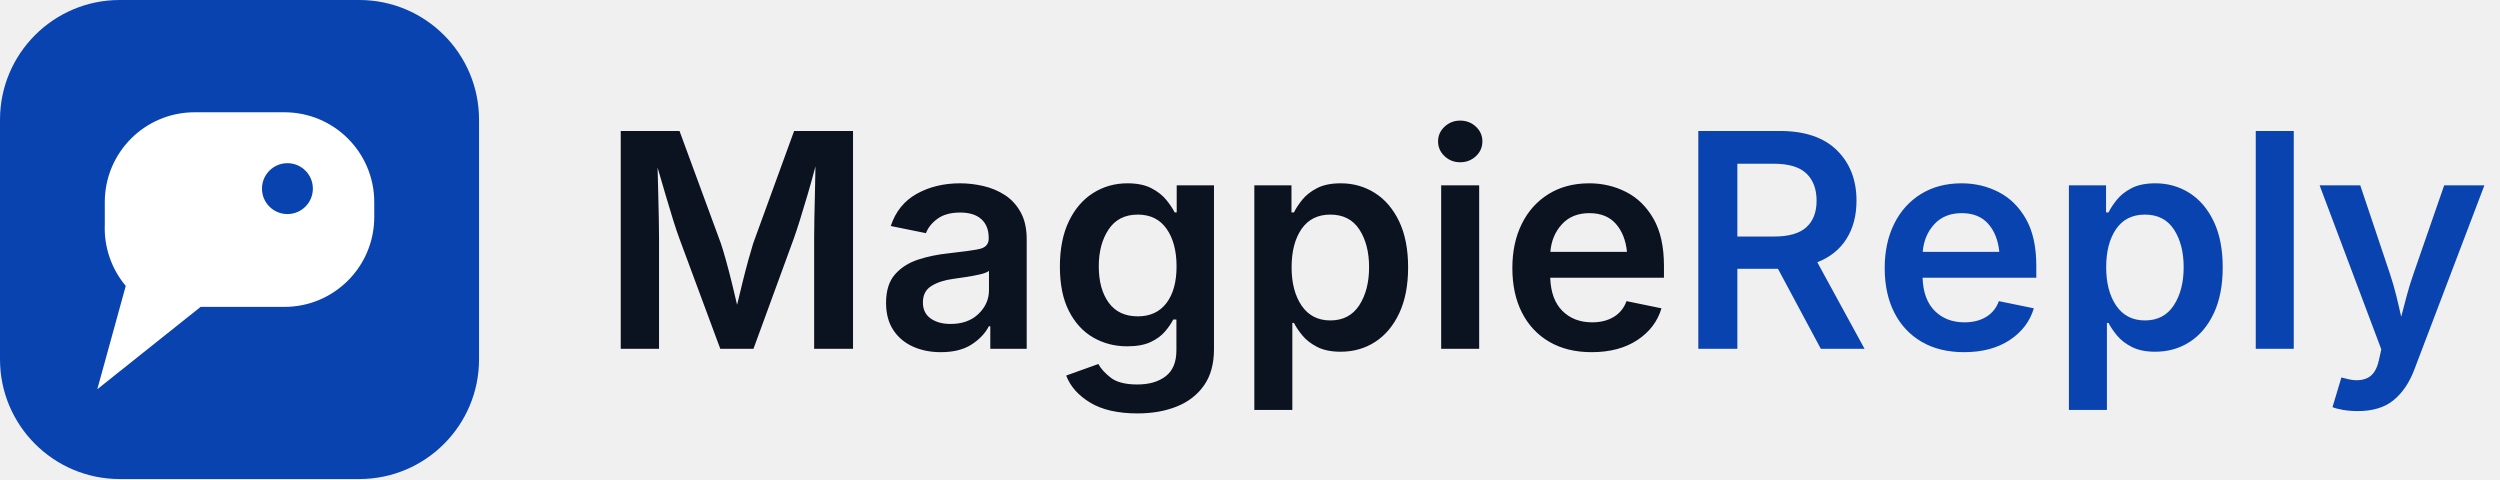
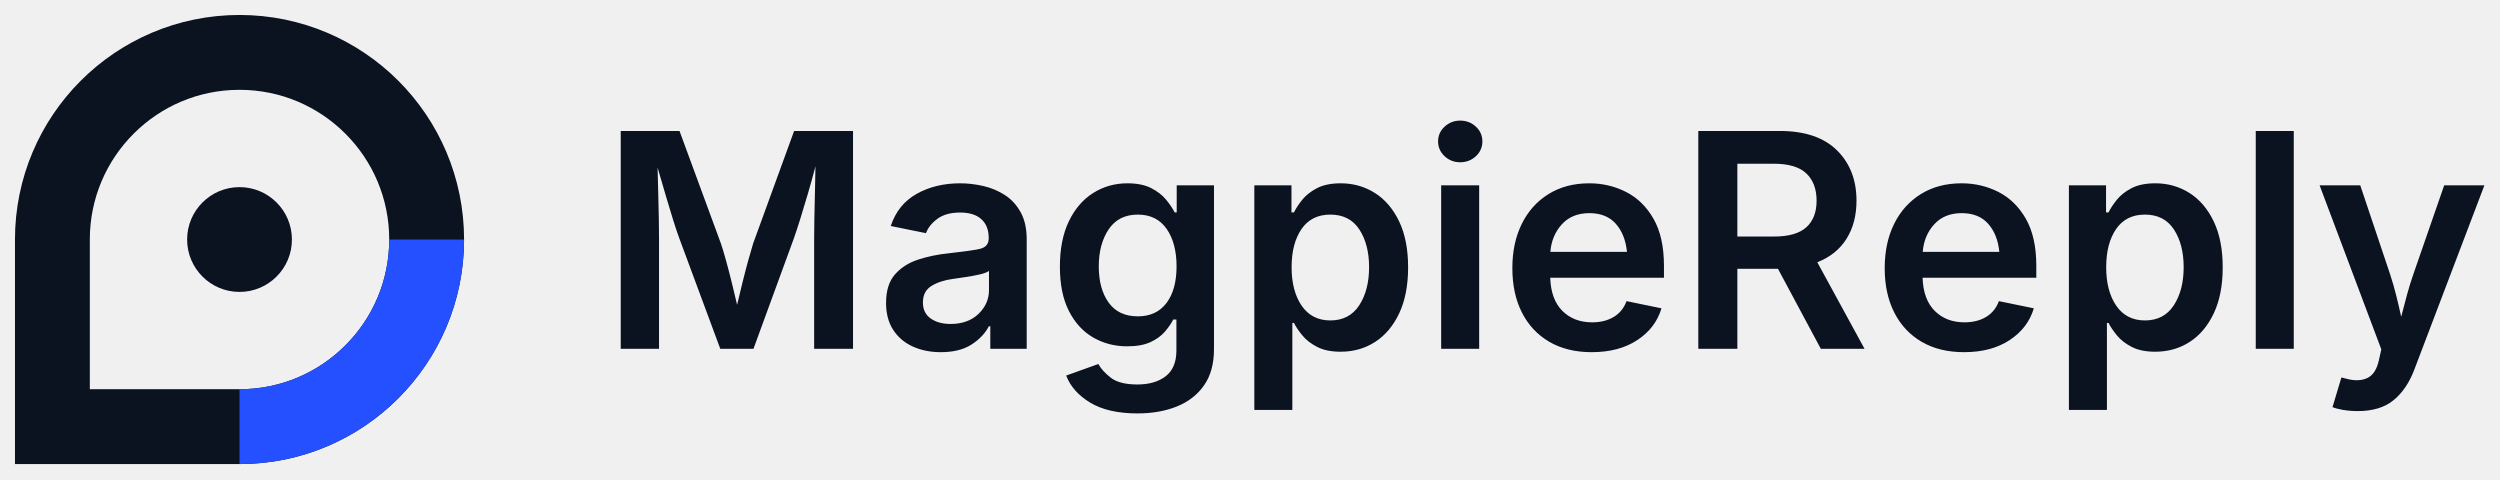
<svg xmlns="http://www.w3.org/2000/svg" width="167" height="32" viewBox="0 0 167 32" fill="none">
-   <rect width="32" height="32" rx="8" fill="#0943b0" />
-   <path d="M13 7.5h6a6 6 0 0 1 6 6v1a6 6 0 0 1-6 6h-5.6L6.5 26l1.9-6.9A6 6 0 0 1 7 15v-1.5a6 6 0 0 1 6-6Z" fill="#fff" />
-   <circle cx="19.2" cy="12.6" r="1.7" fill="#0943b0" />
+   <path d="M3.5 28.5V16A12.5 12.5 0 1 1 16 28.5Z" stroke="#0B1220" stroke-width="5" />
+   <path d="M28.5 16A12.5 12.5 0 0 1 16 28.5" stroke="#2450ff" stroke-width="5" />
+   <circle cx="16" cy="16" r="3.5" fill="#0B1220" />
  <g transform="translate(40 3.3)">
    <path d="M1.465 20.0V5.449H5.391L8.154 12.959Q8.301 13.389 8.491 14.077Q8.682 14.766 8.877 15.552Q9.072 16.338 9.238 17.061Q9.404 16.348 9.6 15.562Q9.795 14.775 9.985 14.087Q10.176 13.398 10.312 12.959L13.047 5.449H16.982V20.0H14.385V12.656Q14.385 12.109 14.399 11.304Q14.414 10.498 14.438 9.59Q14.463 8.682 14.473 7.812Q14.229 8.75 13.955 9.678Q13.682 10.605 13.438 11.387Q13.193 12.168 13.018 12.656L10.332 20.0H8.115L5.391 12.656Q5.215 12.188 4.976 11.426Q4.736 10.664 4.468 9.746Q4.199 8.828 3.926 7.891Q3.945 8.711 3.97 9.604Q3.994 10.498 4.009 11.299Q4.023 12.1 4.023 12.656V20.0ZM22.842 20.225Q21.807 20.225 20.977 19.849Q20.146 19.473 19.668 18.74Q19.189 18.008 19.189 16.934Q19.189 15.703 19.79 15.024Q20.391 14.346 21.343 14.038Q22.295 13.73 23.35 13.623Q24.775 13.467 25.41 13.335Q26.045 13.203 26.045 12.637V12.588Q26.045 11.787 25.557 11.343Q25.068 10.898 24.141 10.898Q23.184 10.898 22.617 11.318Q22.051 11.738 21.855 12.275L19.502 11.797Q19.98 10.352 21.235 9.648Q22.49 8.945 24.131 8.945Q24.902 8.945 25.688 9.126Q26.475 9.307 27.129 9.731Q27.783 10.156 28.184 10.884Q28.584 11.611 28.584 12.705V20.0H26.152V18.496H26.055Q25.693 19.199 24.902 19.712Q24.111 20.225 22.842 20.225ZM23.496 18.34Q24.668 18.34 25.366 17.666Q26.064 16.992 26.064 16.084V14.795Q25.889 14.932 25.439 15.034Q24.99 15.137 24.487 15.21Q23.984 15.283 23.652 15.332Q22.793 15.449 22.222 15.801Q21.65 16.152 21.65 16.904Q21.65 17.607 22.168 17.974Q22.686 18.34 23.496 18.34ZM35.986 24.316Q34.014 24.316 32.822 23.594Q31.631 22.871 31.221 21.787L33.369 21.016Q33.623 21.484 34.204 21.934Q34.785 22.383 35.977 22.383Q37.158 22.383 37.871 21.831Q38.584 21.279 38.584 20.107V18.047H38.369Q38.174 18.438 37.812 18.857Q37.451 19.277 36.846 19.556Q36.24 19.834 35.293 19.834Q34.043 19.834 33.022 19.243Q32.002 18.652 31.401 17.471Q30.801 16.289 30.801 14.512Q30.801 12.725 31.401 11.479Q32.002 10.234 33.027 9.59Q34.053 8.945 35.312 8.945Q36.279 8.945 36.904 9.268Q37.529 9.59 37.9 10.044Q38.271 10.498 38.467 10.889H38.604V9.082H41.094V20.029Q41.094 21.494 40.43 22.441Q39.766 23.389 38.613 23.853Q37.461 24.316 35.986 24.316ZM36.006 17.832Q37.246 17.832 37.92 16.943Q38.594 16.055 38.594 14.492Q38.594 12.939 37.93 11.987Q37.266 11.035 36.006 11.035Q34.717 11.035 34.058 12.021Q33.398 13.008 33.398 14.492Q33.398 16.006 34.062 16.919Q34.727 17.832 36.006 17.832ZM43.789 24.082V9.082H46.27V10.889H46.436Q46.621 10.508 46.982 10.054Q47.344 9.6 47.969 9.272Q48.594 8.945 49.561 8.945Q50.82 8.945 51.841 9.59Q52.861 10.234 53.462 11.489Q54.062 12.744 54.062 14.561Q54.062 16.357 53.472 17.617Q52.881 18.877 51.865 19.536Q50.85 20.195 49.551 20.195Q48.613 20.195 47.993 19.878Q47.373 19.561 47.002 19.111Q46.631 18.662 46.436 18.271H46.328V24.082ZM48.867 18.105Q50.137 18.105 50.796 17.095Q51.455 16.084 51.455 14.551Q51.455 13.027 50.806 12.031Q50.156 11.035 48.867 11.035Q47.607 11.035 46.943 11.997Q46.279 12.959 46.279 14.551Q46.279 16.143 46.953 17.124Q47.627 18.105 48.867 18.105ZM56.27 20.0V9.082H58.809V20.0ZM57.539 7.539Q56.934 7.539 56.499 7.134Q56.064 6.729 56.064 6.143Q56.064 5.566 56.499 5.161Q56.934 4.756 57.539 4.756Q58.154 4.756 58.589 5.161Q59.023 5.566 59.023 6.143Q59.023 6.729 58.589 7.134Q58.154 7.539 57.539 7.539ZM66.328 20.225Q64.678 20.225 63.491 19.531Q62.305 18.838 61.665 17.578Q61.025 16.318 61.025 14.609Q61.025 12.93 61.655 11.655Q62.285 10.381 63.442 9.663Q64.6 8.945 66.162 8.945Q67.49 8.945 68.628 9.526Q69.766 10.107 70.459 11.323Q71.152 12.539 71.152 14.453V15.254H63.555Q63.604 16.709 64.37 17.471Q65.137 18.232 66.357 18.232Q67.197 18.232 67.798 17.871Q68.398 17.51 68.652 16.816L70.986 17.295Q70.596 18.613 69.37 19.419Q68.145 20.225 66.328 20.225ZM63.564 13.525H68.682Q68.564 12.354 67.935 11.646Q67.305 10.938 66.172 10.938Q65.01 10.938 64.331 11.685Q63.652 12.432 63.564 13.525Z" fill="#0B1220" />
-     <path d="M73.447 20.0V5.449H78.887Q81.396 5.449 82.705 6.738Q84.014 8.027 84.014 10.107Q84.014 11.582 83.35 12.646Q82.686 13.711 81.396 14.219L84.551 20.0H81.631L78.77 14.658H76.055V20.0ZM76.055 12.5H78.506Q79.98 12.5 80.664 11.88Q81.348 11.26 81.348 10.107Q81.348 8.936 80.664 8.286Q79.98 7.637 78.486 7.637H76.055ZM91.201 20.225Q89.551 20.225 88.364 19.531Q87.178 18.838 86.538 17.578Q85.898 16.318 85.898 14.609Q85.898 12.93 86.528 11.655Q87.158 10.381 88.315 9.663Q89.473 8.945 91.035 8.945Q92.363 8.945 93.501 9.526Q94.639 10.107 95.332 11.323Q96.025 12.539 96.025 14.453V15.254H88.428Q88.477 16.709 89.243 17.471Q90.01 18.232 91.23 18.232Q92.07 18.232 92.671 17.871Q93.271 17.51 93.525 16.816L95.859 17.295Q95.469 18.613 94.243 19.419Q93.018 20.225 91.201 20.225ZM88.438 13.525H93.555Q93.438 12.354 92.808 11.646Q92.178 10.938 91.045 10.938Q89.883 10.938 89.204 11.685Q88.525 12.432 88.438 13.525ZM98.203 24.082V9.082H100.684V10.889H100.85Q101.035 10.508 101.396 10.054Q101.758 9.6 102.383 9.272Q103.008 8.945 103.975 8.945Q105.234 8.945 106.255 9.59Q107.275 10.234 107.876 11.489Q108.477 12.744 108.477 14.561Q108.477 16.357 107.886 17.617Q107.295 18.877 106.279 19.536Q105.264 20.195 103.965 20.195Q103.027 20.195 102.407 19.878Q101.787 19.561 101.416 19.111Q101.045 18.662 100.85 18.271H100.742V24.082ZM103.281 18.105Q104.551 18.105 105.21 17.095Q105.869 16.084 105.869 14.551Q105.869 13.027 105.22 12.031Q104.57 11.035 103.281 11.035Q102.021 11.035 101.357 11.997Q100.693 12.959 100.693 14.551Q100.693 16.143 101.367 17.124Q102.041 18.105 103.281 18.105ZM113.223 5.449V20.0H110.684V5.449ZM115.811 23.896 116.406 21.914 116.709 21.992Q117.568 22.227 118.145 21.948Q118.721 21.67 118.916 20.732L119.072 20.039L114.951 9.082H117.666L119.658 15.02Q119.893 15.732 120.068 16.44Q120.244 17.148 120.4 17.861Q120.586 17.139 120.776 16.431Q120.967 15.723 121.211 15.02L123.271 9.082H125.957L121.27 21.406Q120.771 22.715 119.883 23.438Q118.994 24.16 117.51 24.16Q116.973 24.16 116.519 24.082Q116.064 24.004 115.811 23.896Z" fill="#0943b0" />
+     <path d="M73.447 20.0V5.449H78.887Q81.396 5.449 82.705 6.738Q84.014 8.027 84.014 10.107Q84.014 11.582 83.35 12.646Q82.686 13.711 81.396 14.219L84.551 20.0H81.631L78.77 14.658H76.055V20.0ZM76.055 12.5H78.506Q79.98 12.5 80.664 11.88Q81.348 11.26 81.348 10.107Q81.348 8.936 80.664 8.286Q79.98 7.637 78.486 7.637H76.055ZM91.201 20.225Q89.551 20.225 88.364 19.531Q87.178 18.838 86.538 17.578Q85.898 16.318 85.898 14.609Q85.898 12.93 86.528 11.655Q87.158 10.381 88.315 9.663Q89.473 8.945 91.035 8.945Q92.363 8.945 93.501 9.526Q94.639 10.107 95.332 11.323Q96.025 12.539 96.025 14.453V15.254H88.428Q88.477 16.709 89.243 17.471Q90.01 18.232 91.23 18.232Q92.07 18.232 92.671 17.871Q93.271 17.51 93.525 16.816L95.859 17.295Q95.469 18.613 94.243 19.419Q93.018 20.225 91.201 20.225ZM88.438 13.525H93.555Q93.438 12.354 92.808 11.646Q92.178 10.938 91.045 10.938Q89.883 10.938 89.204 11.685Q88.525 12.432 88.438 13.525ZM98.203 24.082V9.082H100.684V10.889H100.85Q101.035 10.508 101.396 10.054Q101.758 9.6 102.383 9.272Q103.008 8.945 103.975 8.945Q105.234 8.945 106.255 9.59Q107.275 10.234 107.876 11.489Q108.477 12.744 108.477 14.561Q108.477 16.357 107.886 17.617Q107.295 18.877 106.279 19.536Q105.264 20.195 103.965 20.195Q103.027 20.195 102.407 19.878Q101.787 19.561 101.416 19.111Q101.045 18.662 100.85 18.271H100.742V24.082ZM103.281 18.105Q104.551 18.105 105.21 17.095Q105.869 16.084 105.869 14.551Q105.869 13.027 105.22 12.031Q104.57 11.035 103.281 11.035Q102.021 11.035 101.357 11.997Q100.693 12.959 100.693 14.551Q100.693 16.143 101.367 17.124Q102.041 18.105 103.281 18.105ZM113.223 5.449V20.0H110.684V5.449ZM115.811 23.896 116.406 21.914 116.709 21.992Q117.568 22.227 118.145 21.948Q118.721 21.67 118.916 20.732L119.072 20.039L114.951 9.082H117.666L119.658 15.02Q119.893 15.732 120.068 16.44Q120.244 17.148 120.4 17.861Q120.586 17.139 120.776 16.431Q120.967 15.723 121.211 15.02L123.271 9.082H125.957L121.27 21.406Q120.771 22.715 119.883 23.438Q118.994 24.16 117.51 24.16Q116.973 24.16 116.519 24.082Q116.064 24.004 115.811 23.896Z" fill="#0B1220" />
  </g>
</svg>
